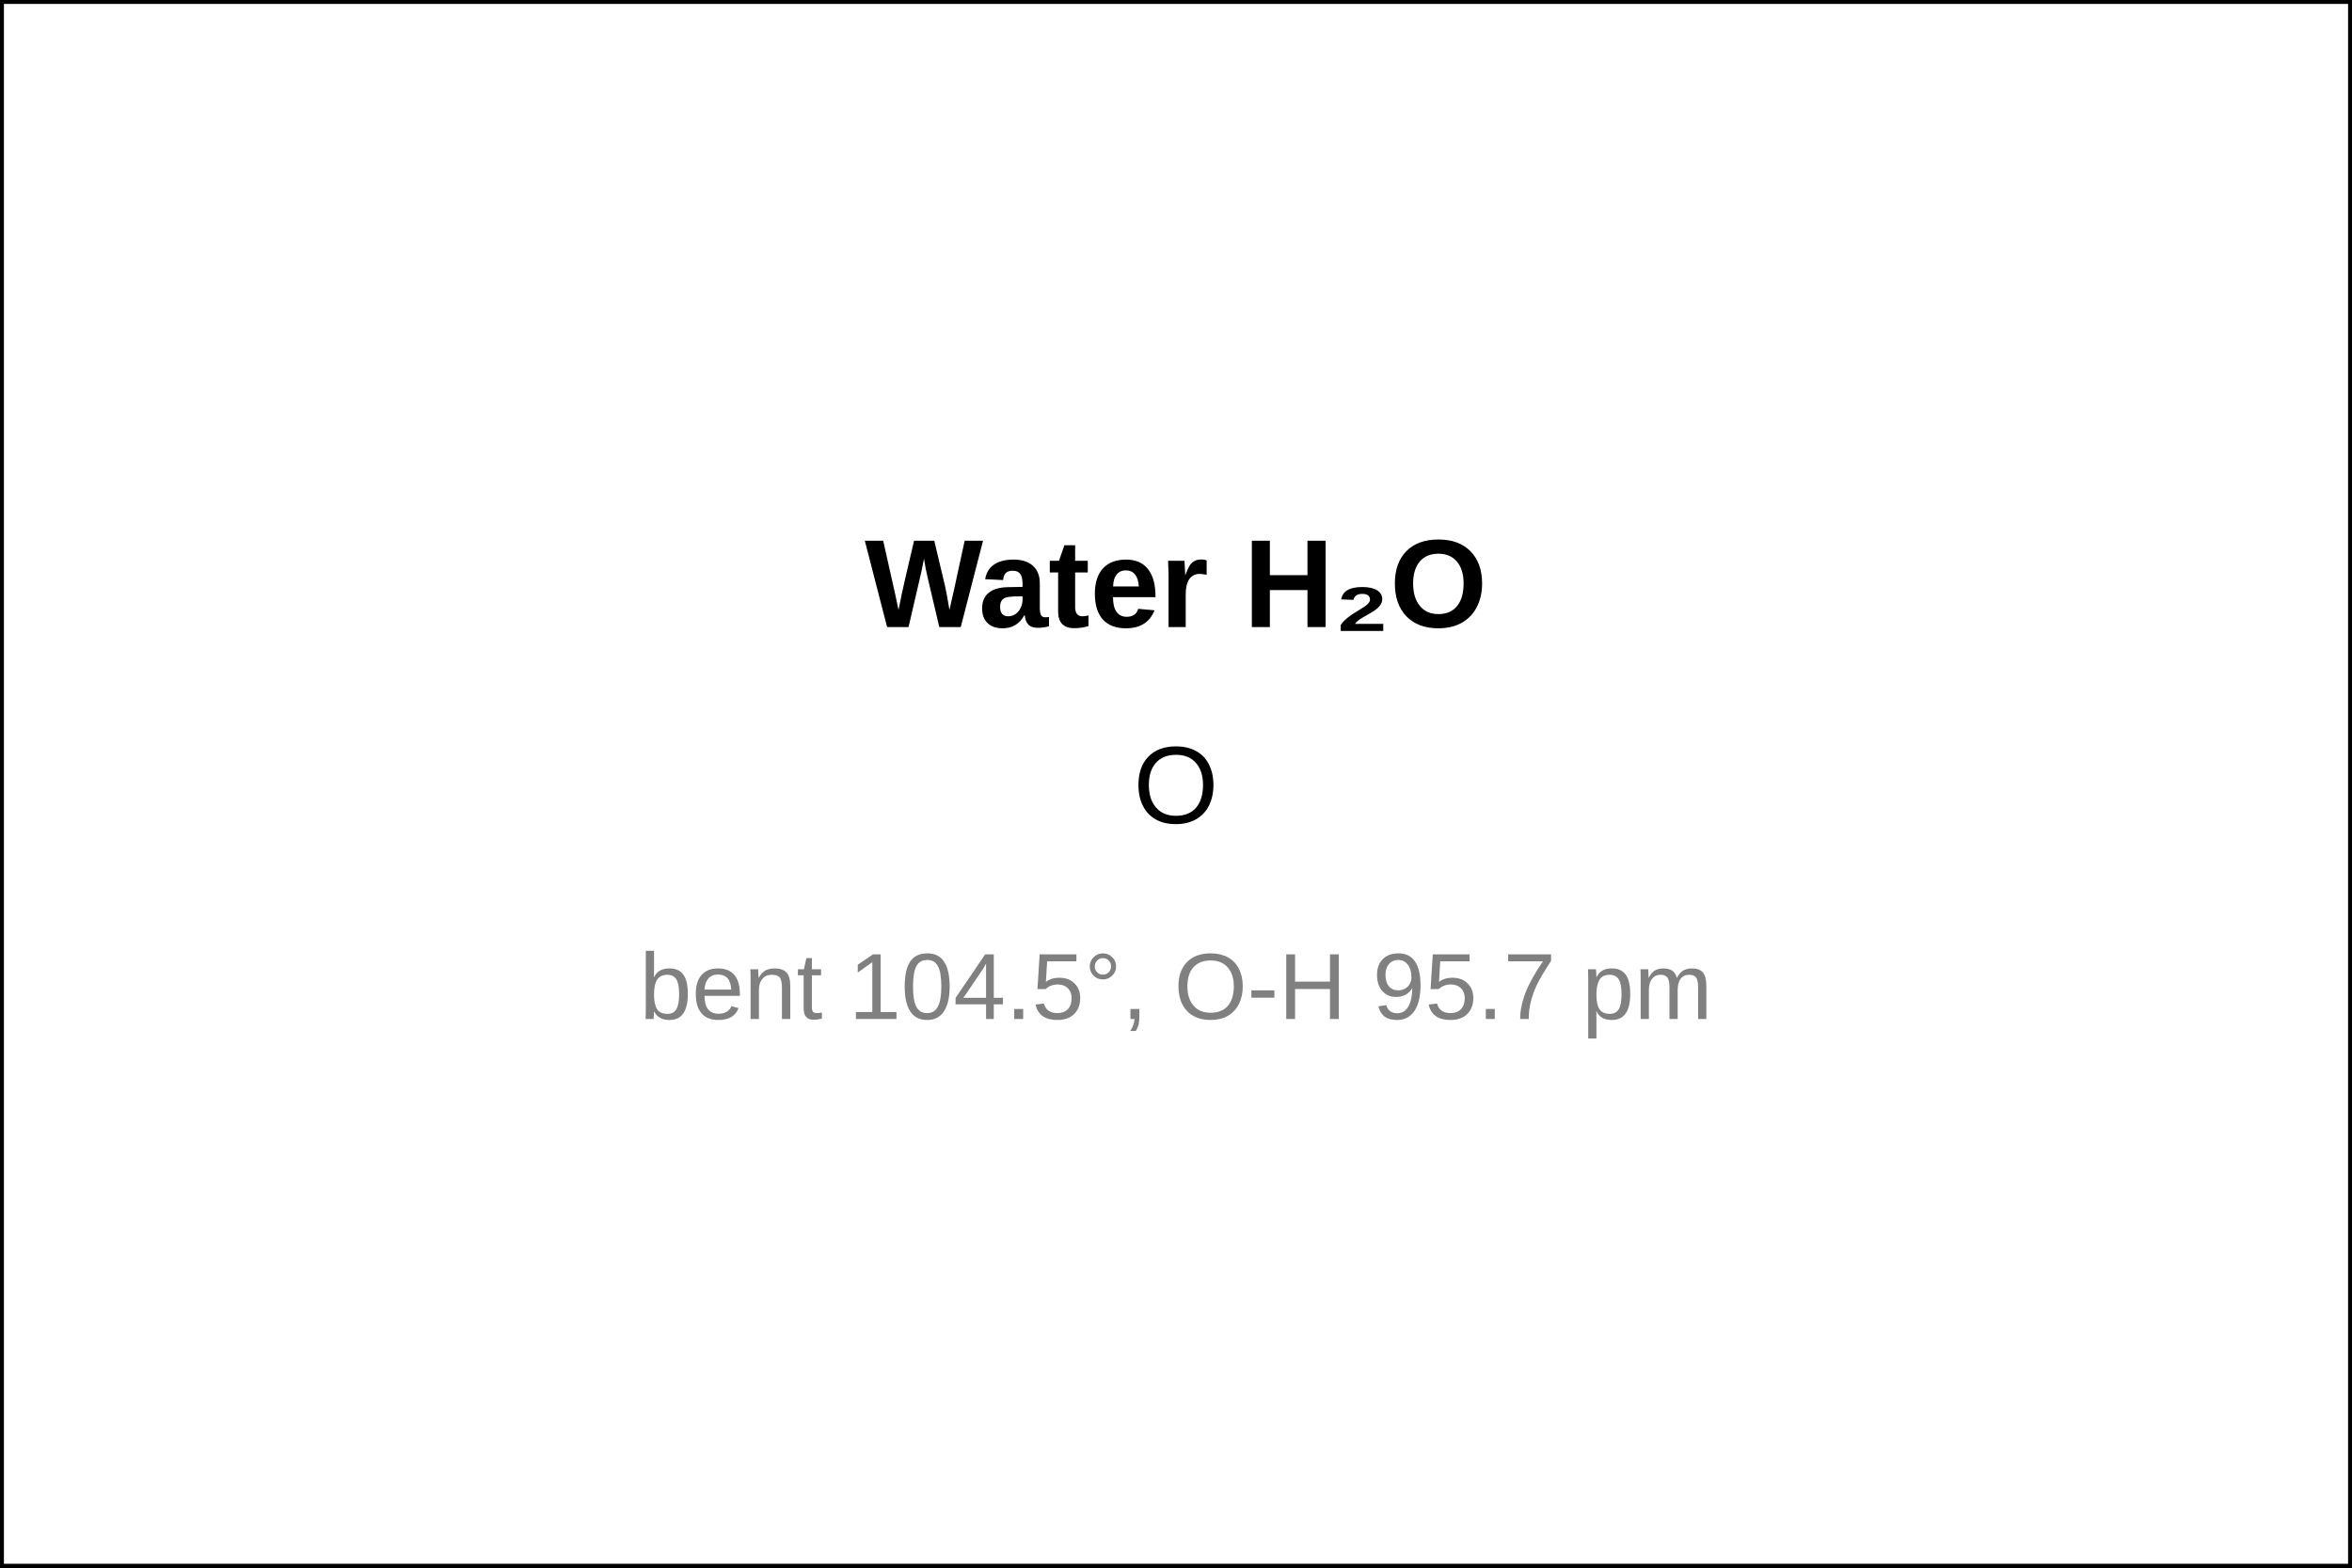
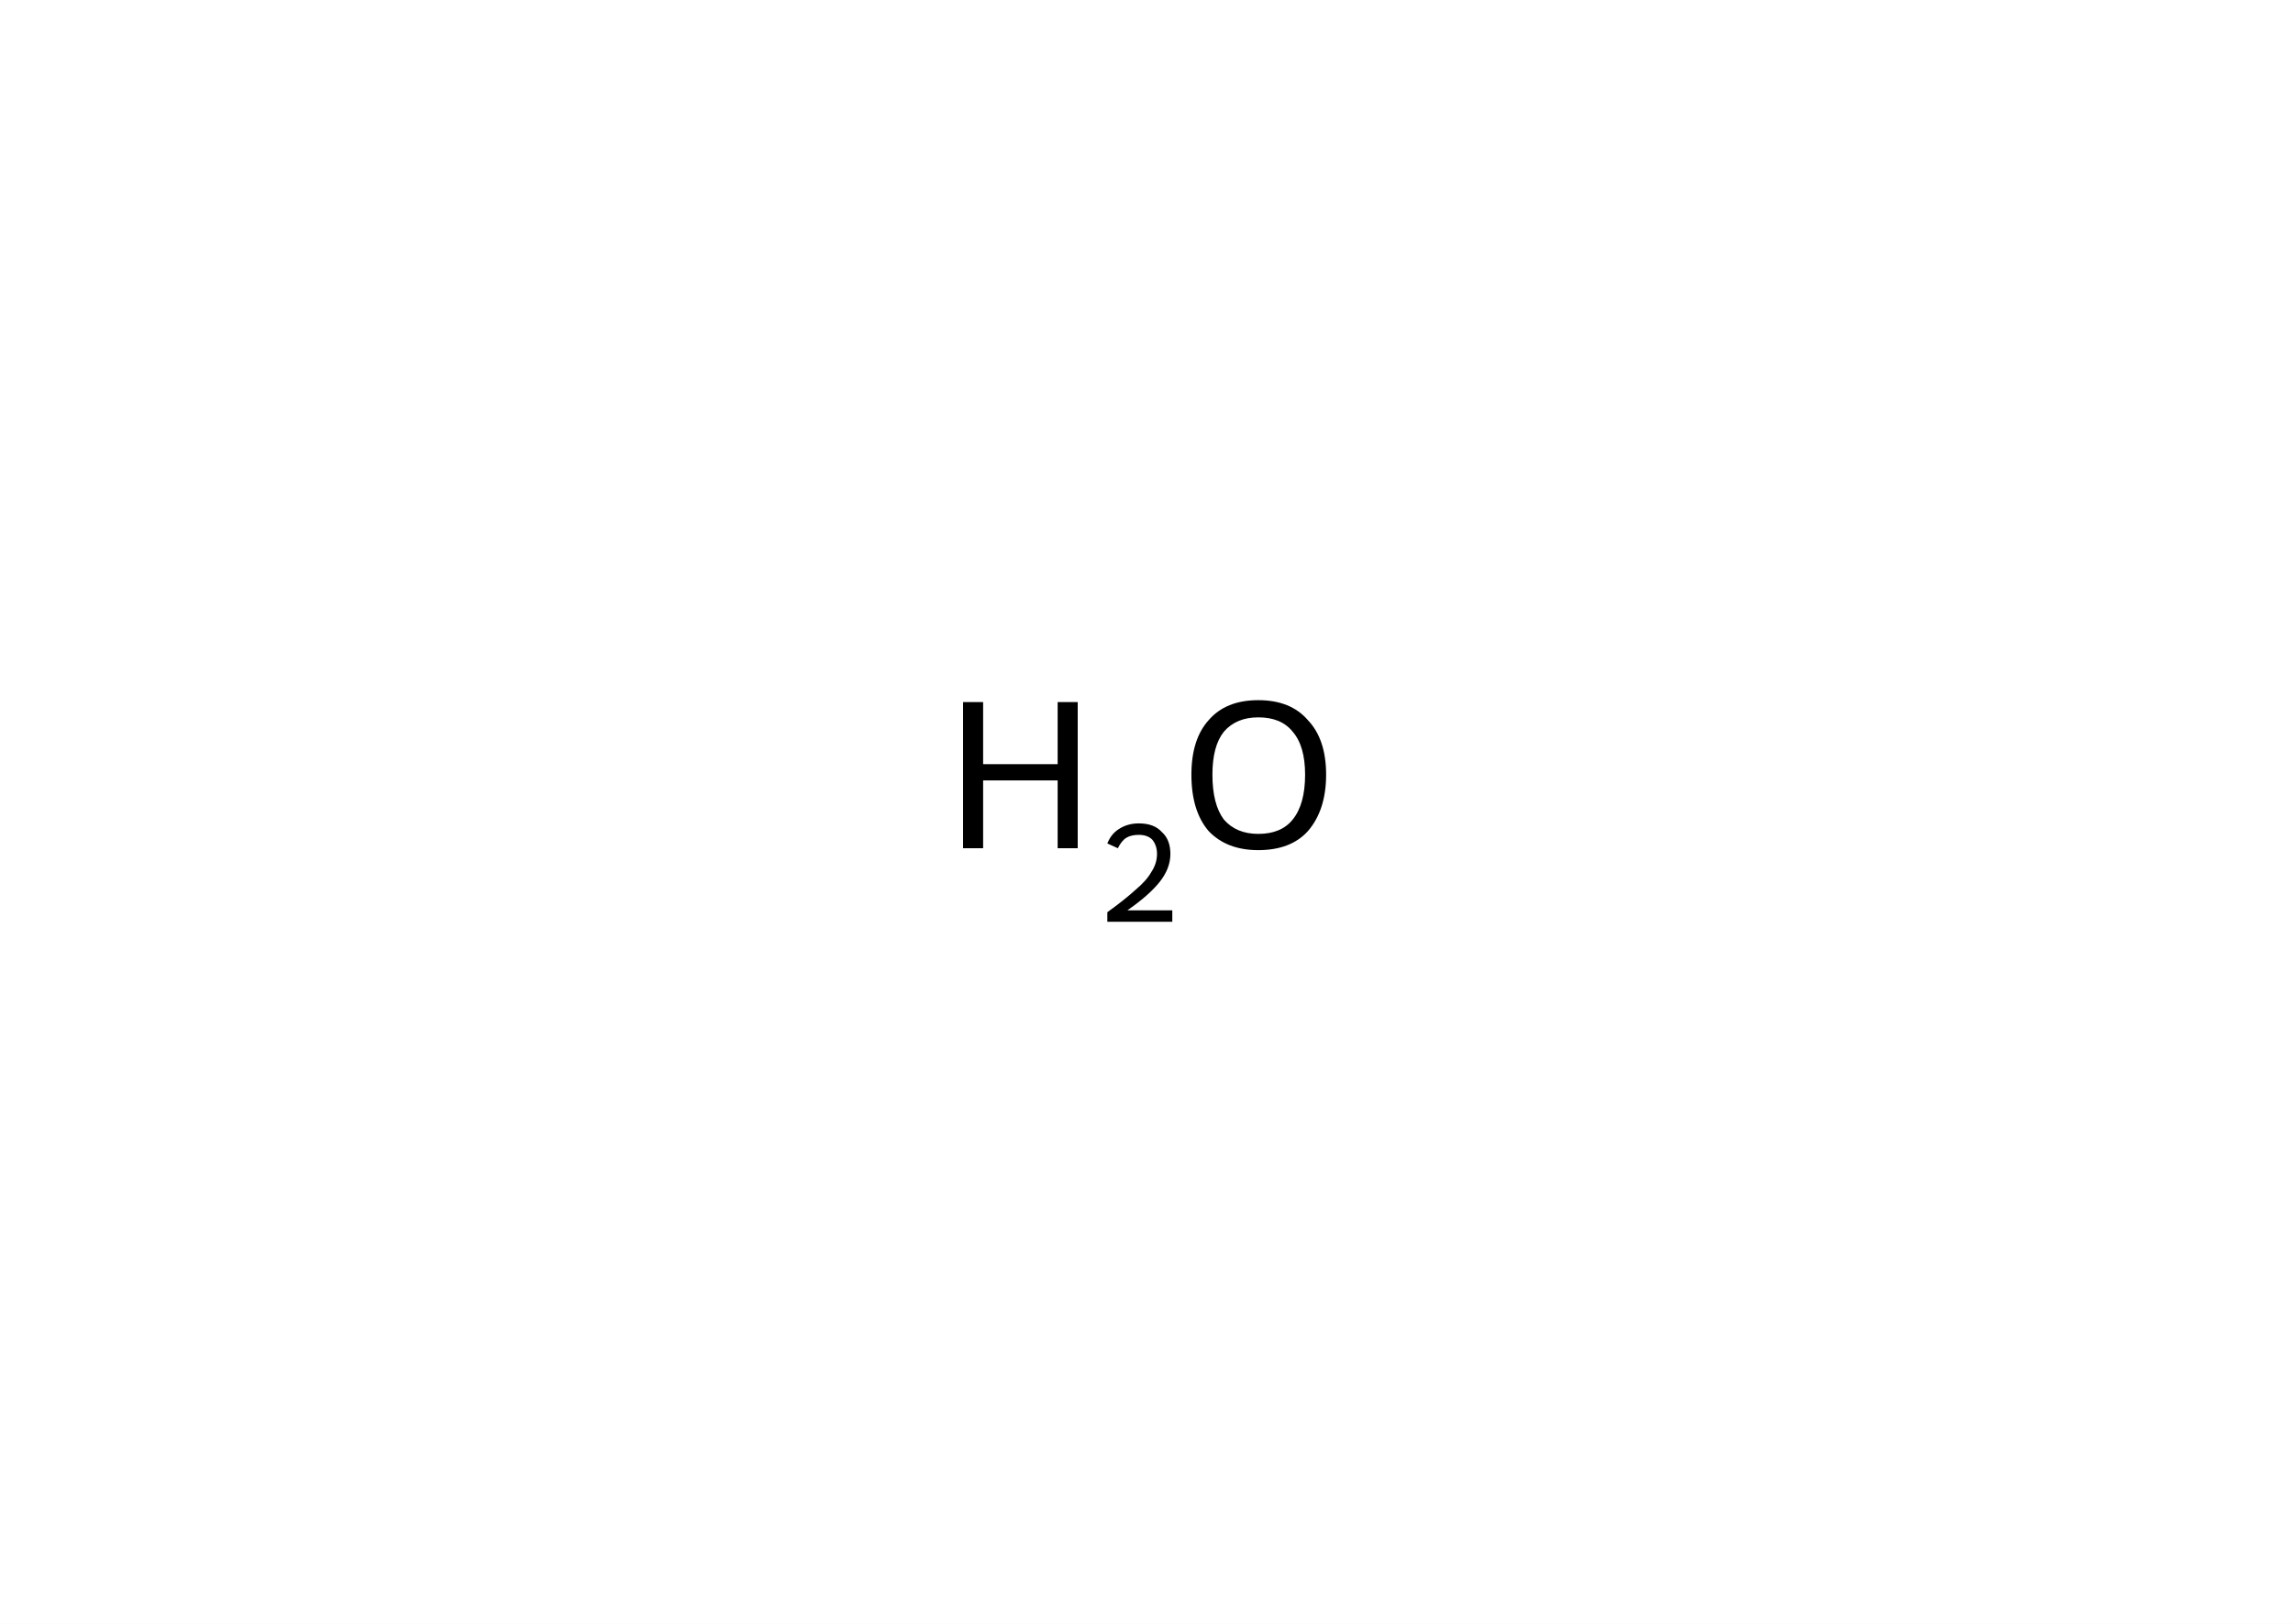
- <svg xmlns="http://www.w3.org/2000/svg" width="300" height="200" viewBox="0 0 300 200">
-   <rect width="100%" height="100%" fill="white" stroke="black" />
-   <text x="150" y="80" text-anchor="middle" font-family="Arial" font-size="16" font-weight="bold">Water H₂O</text>
-   <text x="150" y="105" text-anchor="middle" font-family="Arial" font-size="14">O</text>
-   <text x="150" y="130" text-anchor="middle" font-family="Arial" font-size="12" fill="gray">bent 104.5°, O-H 95.7 pm</text>
+ <svg xmlns="http://www.w3.org/2000/svg" version="1.1" baseProfile="full" xml:space="preserve" width="240px" height="170px" viewBox="0 0 240 170">
+   <rect style="opacity:1.0;fill:#FFFFFF;stroke:none" width="240.0" height="170.0" x="0.0" y="0.0"> </rect>
+   <path class="atom-0" d="M 100.8 73.5 L 102.9 73.5 L 102.9 80.0 L 110.7 80.0 L 110.7 73.5 L 112.8 73.5 L 112.8 88.8 L 110.7 88.8 L 110.7 81.7 L 102.9 81.7 L 102.9 88.8 L 100.8 88.8 L 100.8 73.5 " fill="#000000" />
+   <path class="atom-0" d="M 115.9 88.3 Q 116.3 87.3, 117.1 86.8 Q 118.0 86.2, 119.2 86.2 Q 120.8 86.2, 121.6 87.1 Q 122.5 87.9, 122.5 89.4 Q 122.5 90.9, 121.4 92.3 Q 120.3 93.7, 118.0 95.3 L 122.7 95.3 L 122.7 96.5 L 115.9 96.5 L 115.9 95.5 Q 117.7 94.2, 118.8 93.2 Q 120.0 92.2, 120.5 91.3 Q 121.1 90.4, 121.1 89.4 Q 121.1 88.5, 120.6 87.9 Q 120.1 87.4, 119.2 87.4 Q 118.4 87.4, 117.9 87.7 Q 117.4 88.0, 117.0 88.8 L 115.9 88.3 " fill="#000000" />
+   <path class="atom-0" d="M 124.7 81.1 Q 124.7 77.4, 126.5 75.4 Q 128.3 73.3, 131.7 73.3 Q 135.1 73.3, 136.9 75.4 Q 138.8 77.4, 138.8 81.1 Q 138.8 84.8, 136.9 87.0 Q 135.1 89.0, 131.7 89.0 Q 128.4 89.0, 126.5 87.0 Q 124.7 84.9, 124.7 81.1 M 131.7 87.3 Q 134.1 87.3, 135.3 85.8 Q 136.6 84.2, 136.6 81.1 Q 136.6 78.1, 135.3 76.6 Q 134.1 75.1, 131.7 75.1 Q 129.4 75.1, 128.1 76.6 Q 126.9 78.1, 126.9 81.1 Q 126.9 84.2, 128.1 85.8 Q 129.4 87.3, 131.7 87.3 " fill="#000000" />
</svg>
